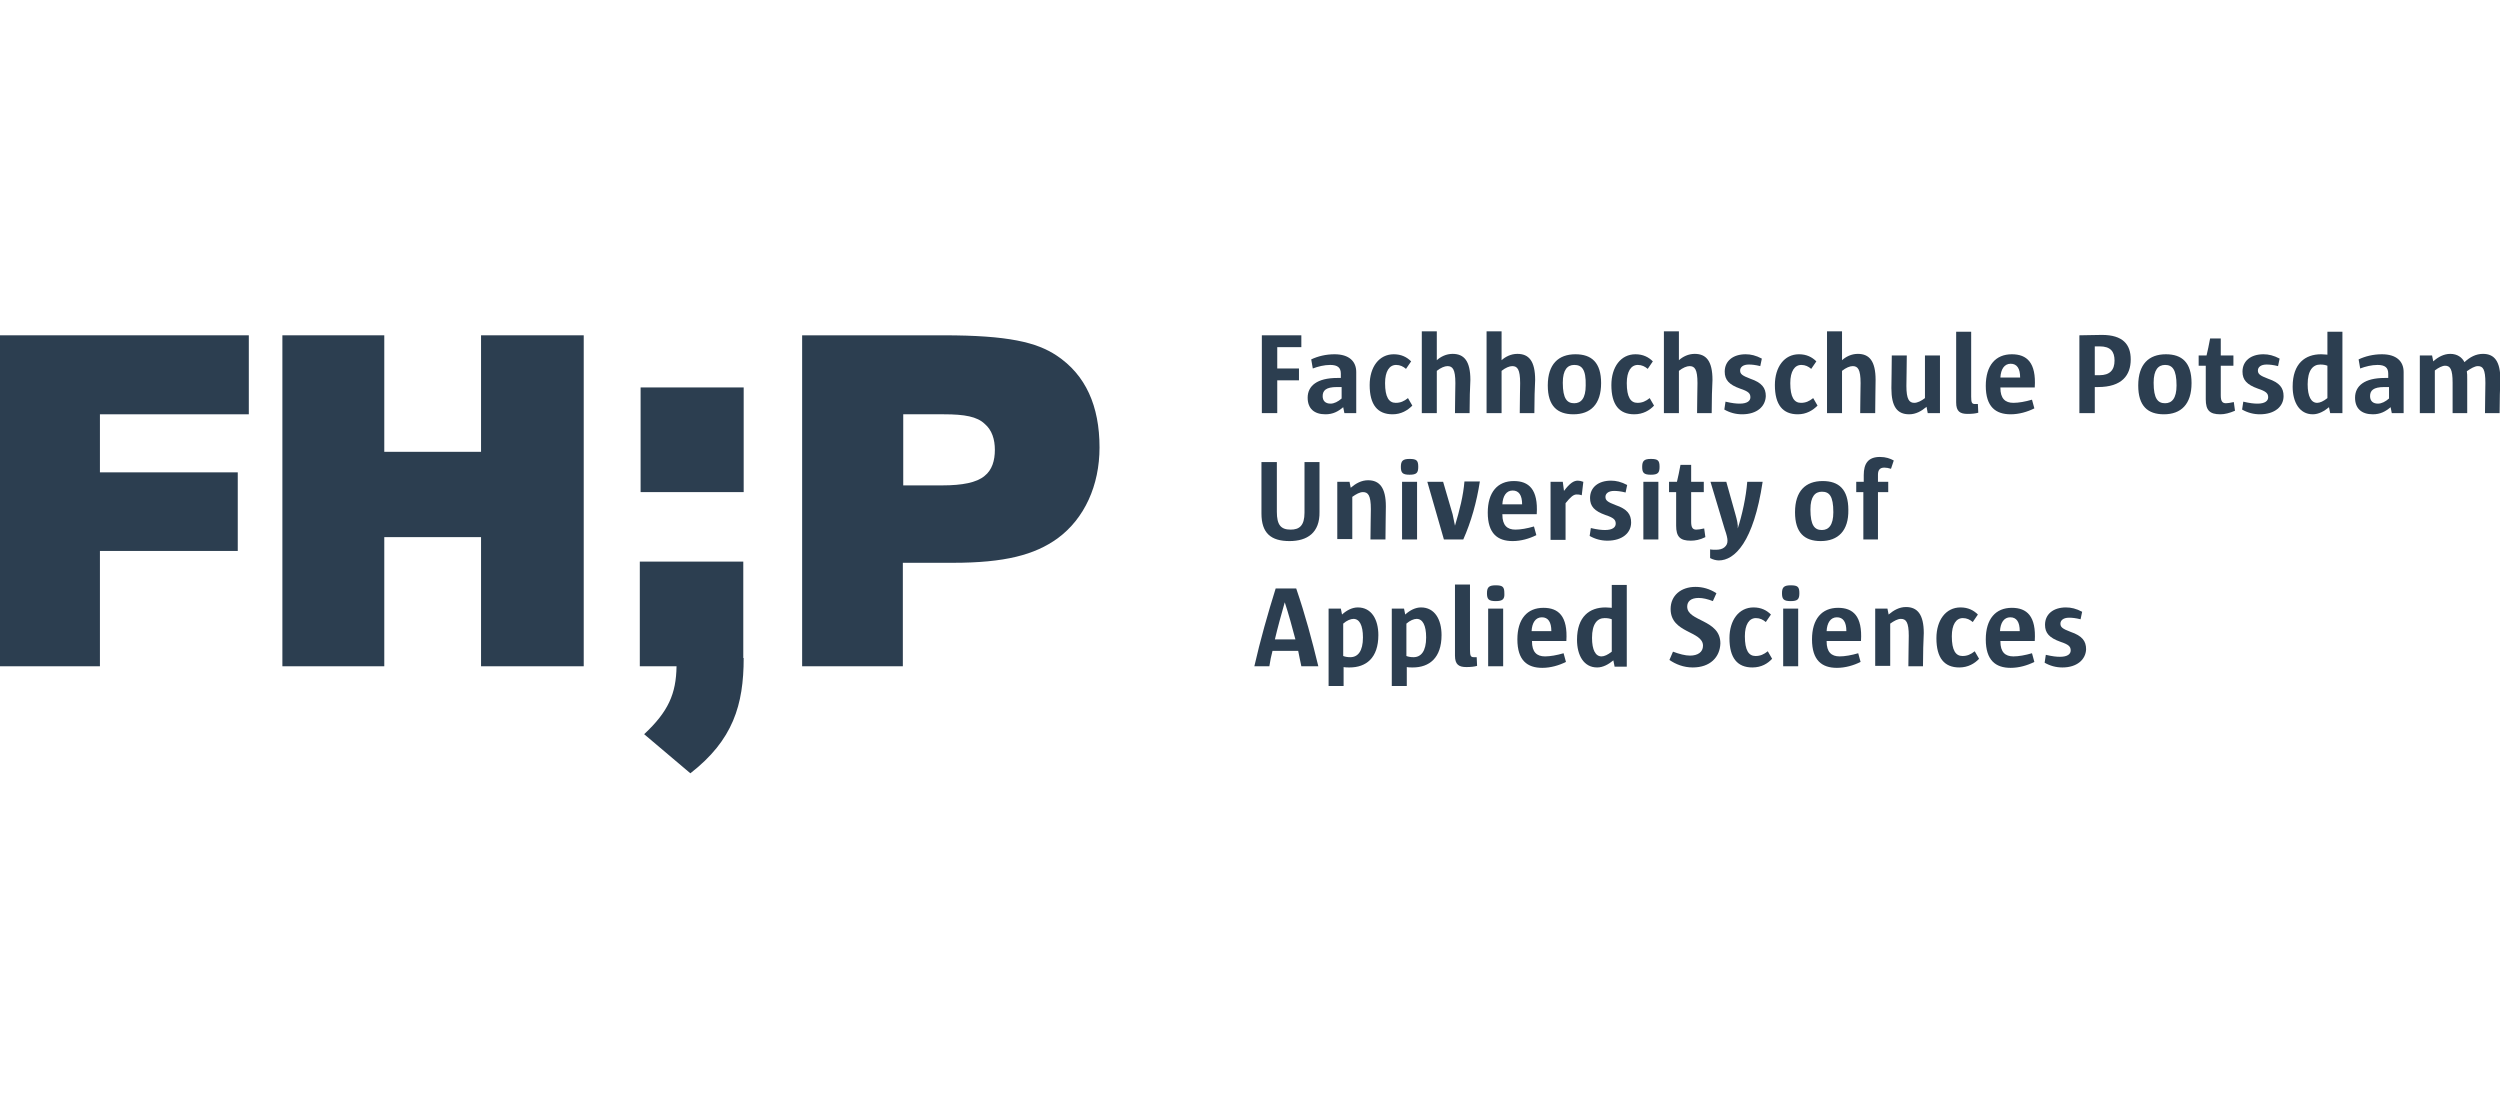
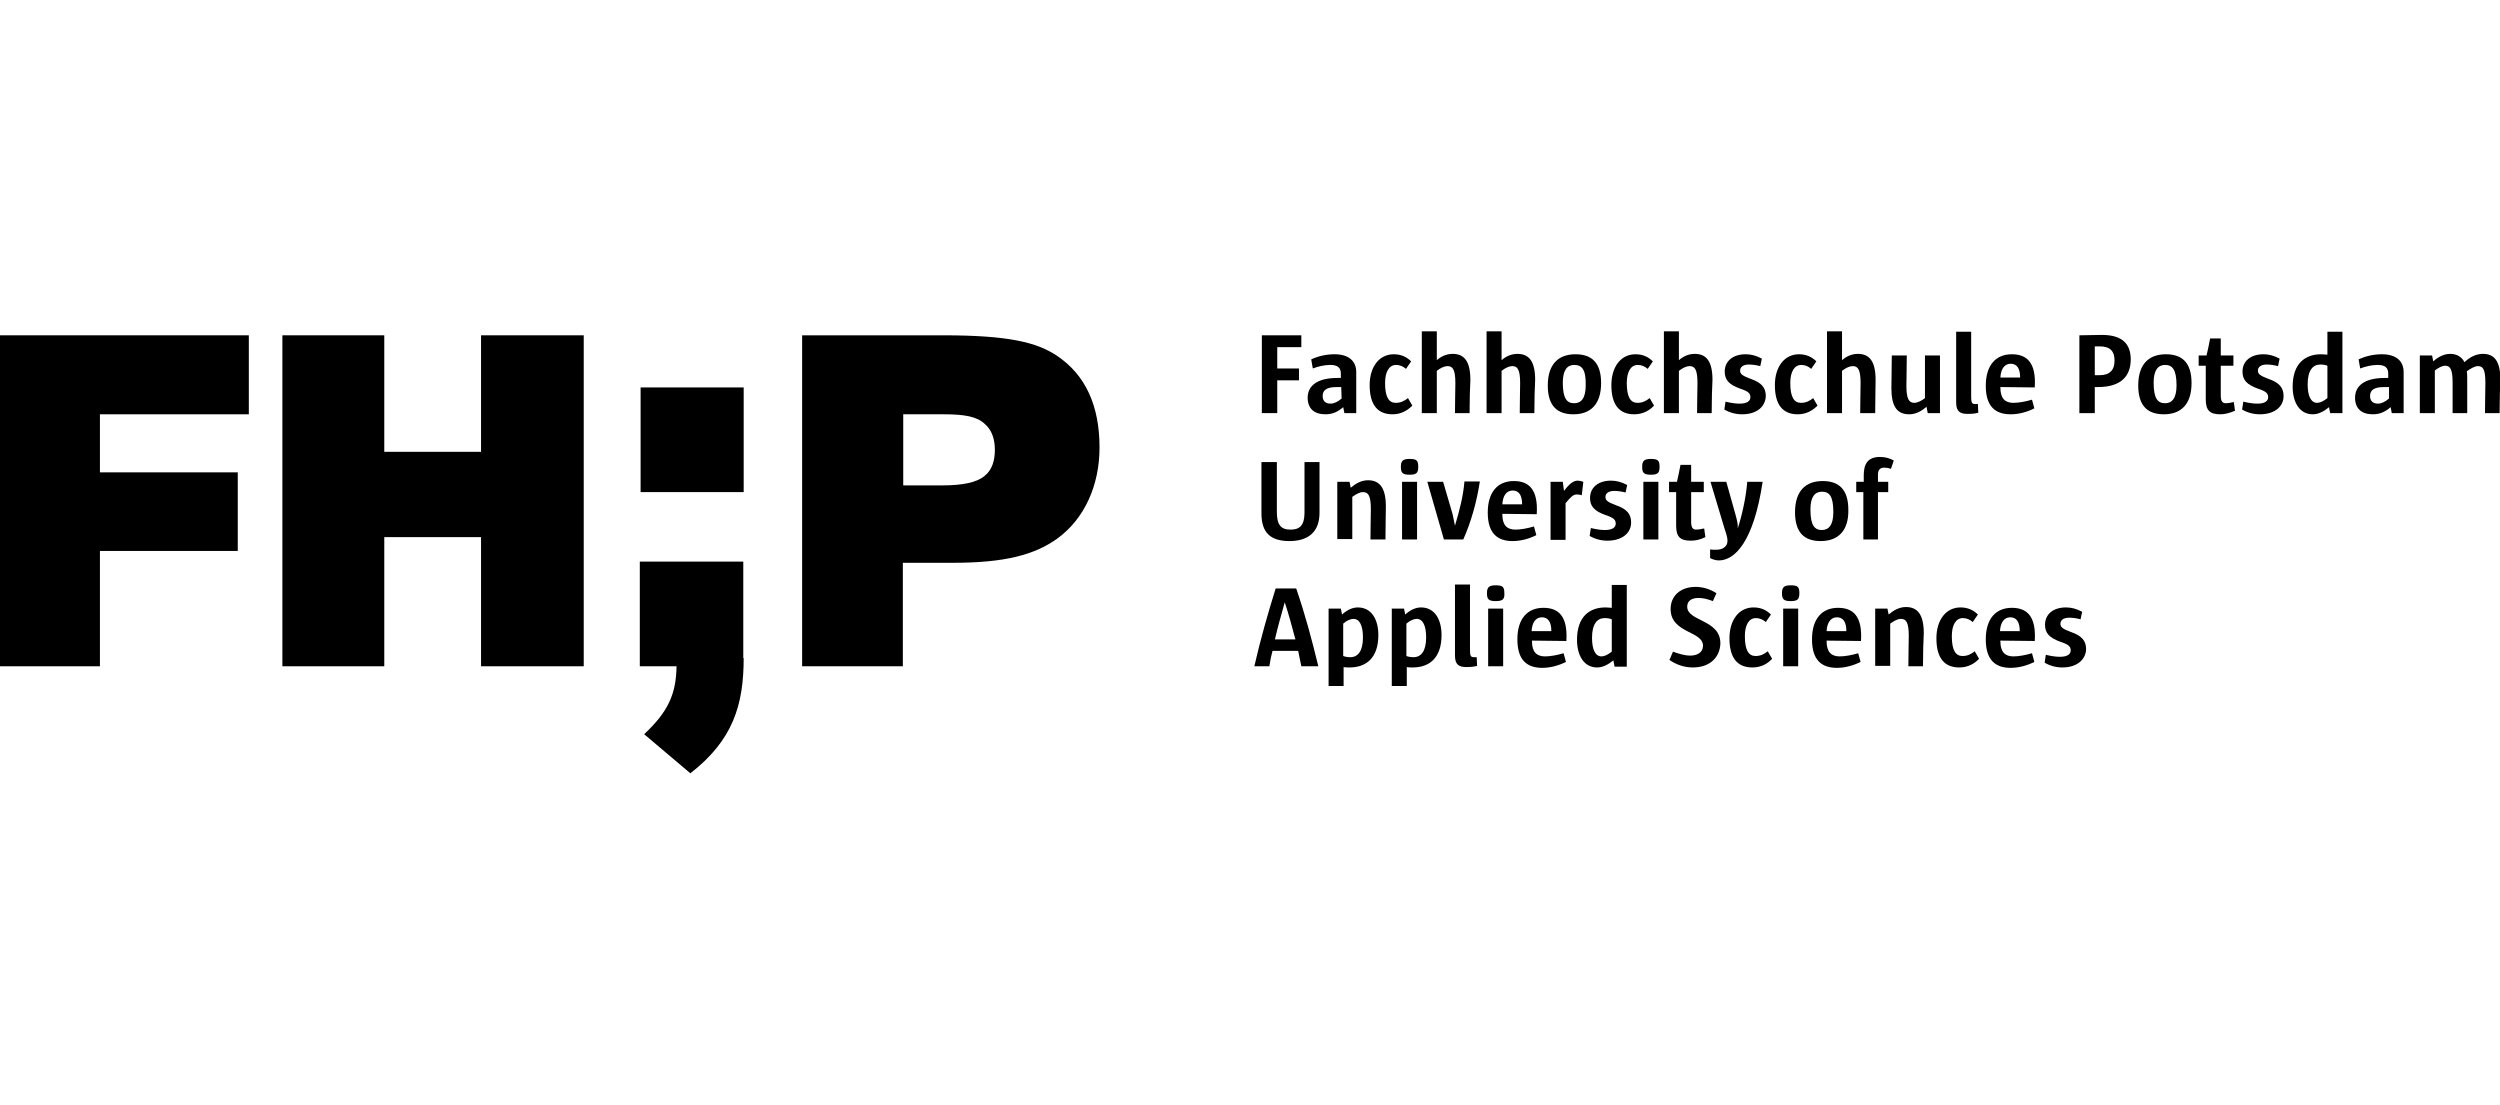
- <svg xmlns="http://www.w3.org/2000/svg" id="Layer_1" viewBox="0 0 633 279.7">
-   <style>.st0{fill:#2C3E50;} .st1{fill:#566573;}</style>
+ <svg xmlns="http://www.w3.org/2000/svg" version="1.1" id="Layer_1" x="0px" y="0px" viewBox="0 0 633 279.7" style="enable-background:new 0 0 633 279.7;" xml:space="preserve">
  <g id="Page-1">
    <g id="_x31_61116_x5F_FH_x3B_P_x5F_horizontal_x5F_K">
-       <path id="Fill-1" d="M188.3 166.6c0 11.9-2.7 20.8-13.5 29.2l-11.7-9.9c6.1-5.7 8.1-10.2 8.2-17.2H162v-26.5h26.2v24.4z" class="st0" />
-       <path id="Fill-3" d="M162.2 124.6h26.1V98.1h-26.1z" class="st0" />
-       <path id="Fill-5" d="M0 168.7V84.9h63v20H25.3v14.7h34.9v19.9H25.3v29.2z" class="st0" />
-       <path id="Fill-6" d="M121.8 168.7V136H97.3v32.7H71.5V84.9h25.8v29.5h24.5V84.9h26v83.8z" class="st0" />
-       <path id="Fill-7" d="M238.6 122.9c5 0 8.7-.7 10.7-2.4 1.9-1.5 2.6-3.9 2.6-6.6 0-2.6-.7-5-2.6-6.6-1.9-1.8-5-2.4-10.3-2.4h-10.3v18h9.9zm-35.5 45.8V84.9h35.8c16.5 0 23.6 1.8 28.6 5.1 7.4 4.9 10.9 12.8 10.9 23.3 0 9.6-3.8 18-10.6 23-5.8 4.2-13.4 6.2-26.5 6.2h-12.7v26.2h-25.5z" class="st0" />
-       <path id="Fill-8" d="M323.4 87.9v5.4h5.5v3h-5.5v8.3h-3.9V84.9h10v3z" class="st0" />
-       <path id="Fill-9" d="M339.6 98h-1.1c-2.8 0-3.6.9-3.6 2.3 0 1.2.7 1.9 2 1.9.9 0 1.9-.5 2.8-1.3V98zm.8 6.6l-.3-1.5c-1.3 1.1-2.6 1.8-4.5 1.8-2.9 0-4.5-1.5-4.5-4.2 0-3 2.4-5 7.5-5h.9v-1.1c0-1.5-.8-2.2-2.7-2.2-1.5 0-3.1.4-4.4.9L332 91c1.7-.8 3.7-1.3 5.9-1.3 3.7 0 5.5 1.8 5.5 4.5v10.4h-3z" class="st0" />
-       <path id="Fill-10" d="M352.6 104.9c-3.8 0-5.8-2.4-5.8-7.4 0-4.6 2.4-7.8 6.1-7.8 1.9 0 3.3.7 4.4 1.8l-1.3 1.9c-.7-.6-1.5-1-2.5-1-1.7 0-2.8 1.6-2.8 4.6 0 3.6 1 5 2.7 5 1.2 0 2.1-.4 3.1-1.2l1.1 1.9c-1.2 1.2-2.8 2.2-5 2.2" class="st0" />
-       <path id="Fill-11" d="M372.1 104.6h-3.7c0-3 .1-6 .1-7.6 0-3.5-.7-4.3-2-4.3-.7 0-1.7.4-2.7 1.2v10.7H360V83.9h3.8v7.3c1-.9 2.4-1.6 4-1.6 2.9 0 4.5 1.8 4.5 6.6-.1 1.8-.2 5.1-.2 8.4" class="st0" />
-       <path id="Fill-12" d="M388.5 104.6h-3.7c0-3 .1-6 .1-7.6 0-3.5-.7-4.3-2-4.3-.7 0-1.7.4-2.7 1.2v10.7h-3.8V83.9h3.8v7.3c1-.9 2.4-1.6 4-1.6 2.9 0 4.5 1.8 4.5 6.6-.1 1.8-.2 5.1-.2 8.4" class="st0" />
-       <path id="Fill-13" d="M398.6 92.4c-1.7 0-2.9 1.2-2.9 4.5 0 4.1 1.1 5.2 2.9 5.2 1.7 0 2.9-1.2 2.9-4.5.1-4.1-1-5.2-2.9-5.2m-.2 12.5c-4.1 0-6.5-2.1-6.5-7.3 0-5.4 2.7-7.9 7-7.9 4.1 0 6.5 2.1 6.5 7.3 0 5.4-2.7 7.9-7 7.9" class="st0" />
-       <path id="Fill-14" d="M413.8 104.9c-3.8 0-5.8-2.4-5.8-7.4 0-4.6 2.4-7.8 6.1-7.8 1.9 0 3.3.7 4.4 1.8l-1.3 1.9c-.7-.6-1.5-1-2.5-1-1.7 0-2.8 1.6-2.8 4.6 0 3.6 1 5 2.7 5 1.2 0 2.1-.4 3.1-1.2l1.1 1.9c-1.1 1.2-2.8 2.2-5 2.2" class="st0" />
-       <path id="Fill-15" d="M433.4 104.6h-3.7c0-3 .1-6 .1-7.6 0-3.5-.7-4.3-2-4.3-.7 0-1.7.4-2.7 1.2v10.7h-3.8V83.9h3.8v7.3c1-.9 2.4-1.6 4-1.6 2.9 0 4.5 1.8 4.5 6.6-.1 1.8-.2 5.1-.2 8.4" class="st0" />
-       <path id="Fill-16" d="M441.1 104.9c-1.6 0-3.1-.4-4.5-1.2l.3-2c1.7.4 2.7.5 3.6.5 1.9 0 2.7-.7 2.7-1.6 0-1-.5-1.5-2.6-2.2-2.8-1-3.9-2.2-3.9-4.3 0-2.7 2.1-4.4 5.3-4.4 1.3 0 2.6.3 4.1 1.1l-.4 1.9c-1.2-.3-2.1-.4-2.9-.4-1.5 0-2.2.7-2.2 1.5 0 .9.5 1.3 2.6 2.1 2.9 1 3.9 2.3 3.9 4.4-.1 2.6-2.2 4.6-6 4.6" class="st0" />
-       <path id="Fill-17" d="M455.2 104.9c-3.8 0-5.8-2.4-5.8-7.4 0-4.6 2.4-7.8 6.1-7.8 1.9 0 3.3.7 4.4 1.8l-1.3 1.9c-.7-.6-1.5-1-2.5-1-1.7 0-2.8 1.6-2.8 4.6 0 3.6 1 5 2.7 5 1.2 0 2.1-.4 3.1-1.2l1.1 1.9c-1.2 1.2-2.8 2.2-5 2.2" class="st0" />
-       <path id="Fill-18" d="M474.8 104.6H471c0-3 .1-6 .1-7.6 0-3.5-.7-4.3-2-4.3-.7 0-1.7.4-2.7 1.2v10.7h-3.8V83.9h3.8v7.3c1-.9 2.4-1.6 4-1.6 2.9 0 4.5 1.8 4.5 6.6 0 1.8-.1 5.1-.1 8.4" class="st0" />
-       <path id="Fill-19" d="M488.1 104.6l-.3-1.6c-1.3 1.1-2.7 1.9-4.4 1.9-3 0-4.5-1.9-4.5-6.6 0-1.8.1-5.1.1-8.3h3.8c0 2.9-.1 5.9-.1 7.7 0 3.4.7 4.3 2 4.3.8 0 1.8-.5 2.7-1.2V90h3.8v14.6h-3.1z" class="st0" />
-       <path id="Fill-20" d="M498.2 104.8c-1.9 0-2.9-.6-2.9-2.9V84h3.8v16.4c0 1.6.2 1.9 1 1.9h.7l.1 2.2c-.7.2-1.5.3-2.7.3" class="st0" />
-       <path id="Fill-21" d="M511.5 95.6c0-2.3-.8-3.5-2.4-3.5-1.6 0-2.5 1.4-2.6 3.5h5zm-5 2.4v.2c0 2.7 1.2 3.8 3.3 3.8 1.3 0 3-.3 4.7-.8l.6 2.2c-1.8.9-3.9 1.5-6 1.5-3.8 0-6.3-1.9-6.3-7.2 0-5.2 2.5-8 6.6-8 3.8 0 6.2 2.1 5.8 8.4h-8.7z" class="st0" />
-       <path id="Fill-22" d="M531.6 87.7h-1.2V95h1.2c2.6 0 3.8-1.3 3.8-3.7 0-2.3-1-3.6-3.8-3.6m-.4 10.3h-.8v6.6h-3.9V84.9c1.8 0 3.7-.1 5.7-.1 5.3 0 7.3 2.4 7.3 6.2 0 4-2.2 7-8.3 7" class="st0" />
-       <path id="Fill-23" d="M548.2 92.4c-1.7 0-2.9 1.2-2.9 4.5 0 4.1 1.1 5.2 2.9 5.2 1.7 0 2.9-1.2 2.9-4.5 0-4.1-1.1-5.2-2.9-5.2m-.3 12.5c-4.1 0-6.5-2.1-6.5-7.3 0-5.4 2.7-7.9 7-7.9 4.1 0 6.5 2.1 6.5 7.3 0 5.4-2.7 7.9-7 7.9" class="st0" />
-       <path id="Fill-24" d="M562.2 104.9c-2.7 0-3.7-1-3.7-3.8v-8.5h-1.8V90h2c.3-1.3.6-2.6.9-4.3h2.7V90h3.2v2.6h-3.2v7.5c0 1.5.4 2 1.3 2 .5 0 1.1-.1 2-.3l.3 2.2c-1.4.6-2.6.9-3.7.9" class="st0" />
-       <path id="Fill-25" d="M572.2 104.9c-1.6 0-3.1-.4-4.5-1.2l.3-2c1.7.4 2.7.5 3.6.5 1.9 0 2.7-.7 2.7-1.6 0-1-.5-1.5-2.6-2.2-2.8-1-3.9-2.2-3.9-4.3 0-2.7 2.1-4.4 5.3-4.4 1.3 0 2.6.3 4.1 1.1l-.4 1.9c-1.2-.3-2.1-.4-2.9-.4-1.5 0-2.2.7-2.2 1.5 0 .9.5 1.3 2.6 2.1 2.9 1 3.9 2.3 3.9 4.4 0 2.6-2.2 4.6-6 4.6" class="st0" />
-       <path id="Fill-26" d="M589.3 92.6c-.5-.2-1.1-.3-1.8-.3-1.9 0-3.2 1.5-3.2 5 0 3.1.9 4.7 2.4 4.7.7 0 1.6-.4 2.6-1.2v-8.2zm.7 12l-.3-1.5c-1.2 1-2.6 1.8-4.1 1.8-3.4 0-5.1-3.1-5.1-7 0-5.9 3.2-8.2 7.2-8.2.6 0 1.3.1 1.6.1V84h3.8v20.6H590z" class="st0" />
-       <path id="Fill-27" d="M604.8 98h-1.1c-2.8 0-3.6.9-3.6 2.3 0 1.2.7 1.9 2 1.9.9 0 1.9-.5 2.8-1.3V98zm.8 6.6l-.3-1.5c-1.3 1.1-2.6 1.8-4.5 1.8-2.9 0-4.5-1.5-4.5-4.2 0-3 2.4-5 7.5-5h.9v-1.1c0-1.5-.8-2.2-2.7-2.2-1.5 0-3.1.4-4.4.9l-.4-2.3c1.7-.8 3.7-1.3 5.9-1.3 3.7 0 5.5 1.8 5.5 4.5v10.4h-3z" class="st0" />
-       <path id="Fill-28" d="M632.9 104.6h-3.7c0-2.9.1-5.9.1-7.6 0-3.5-.6-4.3-1.9-4.3-.8 0-1.8.6-2.8 1.3.1.5.1 1.1.1 2.2v8.4H621v-7.7c0-3.4-.6-4.3-1.9-4.3-.7 0-1.7.5-2.6 1.2v10.8h-3.8V90h3.1l.3 1.5c1.2-1.1 2.7-1.9 4.3-1.9 1.8 0 3 .9 3.6 2.1 1.4-1.3 2.9-2.1 4.7-2.1 2.9 0 4.4 1.9 4.4 6.6-.1 1.8-.2 5.2-.2 8.4" class="st0" />
-       <path id="Fill-29" d="M326.5 137c-4.7 0-7.1-2-7.1-7v-13h3.9v12.6c0 3.3 1 4.5 3.5 4.5 2.2 0 3.5-1 3.5-4.3V117h3.8v12.6c.1 5.3-3.1 7.4-7.6 7.4" class="st0" />
-       <path id="Fill-30" d="M350.8 136.6H347c0-2.9.1-5.9.1-7.7 0-3.5-.7-4.3-2-4.3-.8 0-1.7.5-2.7 1.2v10.7h-3.8V122h3.1l.3 1.5c1.3-1.1 2.7-1.9 4.4-1.9 2.9 0 4.5 1.9 4.5 6.6 0 1.9-.1 5.2-.1 8.4" class="st0" />
-       <path id="Fill-31" d="M355 136.6h3.8V122H355v14.6zm1.9-16.4c-1.8 0-2.2-.5-2.2-2s.5-2 2.2-2c1.8 0 2.2.4 2.2 2 0 1.5-.4 2-2.2 2z" class="st0" />
-       <path id="Fill-32" d="M370.5 136.6h-4.9l-4.2-14.6h4l2.4 8.2.6 2.9c1.2-4 2.1-7.6 2.4-11.2h3.9c-.8 5.2-2.2 10.2-4.2 14.7" class="st0" />
-       <path id="Fill-33" d="M385.4 127.7c0-2.3-.8-3.5-2.4-3.5-1.6 0-2.5 1.4-2.6 3.5h5zm-5 2.4v.2c0 2.7 1.2 3.8 3.3 3.8 1.3 0 3-.3 4.7-.8l.6 2.2c-1.8.9-3.9 1.5-6 1.5-3.8 0-6.3-1.9-6.3-7.2 0-5.2 2.5-8 6.6-8 3.8 0 6.2 2.1 5.8 8.4h-8.7z" class="st0" />
-       <path id="Fill-34" d="M400.5 125.4c-.6-.2-1-.2-1.3-.2-.8 0-1.5.6-2.8 2.2v9.3h-3.8V122h3.1l.3 2.3c1.5-2 2.5-2.6 3.5-2.6.4 0 .9.1 1.4.3l-.4 3.4z" class="st0" />
-       <path id="Fill-35" d="M407 136.9c-1.6 0-3.1-.4-4.5-1.2l.3-2c1.7.4 2.7.5 3.6.5 1.9 0 2.7-.7 2.7-1.6 0-1-.5-1.5-2.6-2.2-2.8-1-3.9-2.2-3.9-4.3 0-2.7 2.1-4.4 5.3-4.4 1.3 0 2.6.3 4.1 1.1l-.4 1.9c-1.2-.3-2.1-.4-2.9-.4-1.5 0-2.2.7-2.2 1.5 0 .9.5 1.3 2.6 2.1 2.9 1 3.9 2.3 3.9 4.4 0 2.6-2.2 4.6-6 4.6" class="st0" />
-       <path id="Fill-36" d="M416.1 136.6h3.8V122h-3.8v14.6zm1.9-16.4c-1.8 0-2.2-.5-2.2-2s.5-2 2.2-2c1.8 0 2.2.4 2.2 2 0 1.5-.4 2-2.2 2z" class="st0" />
-       <path id="Fill-37" d="M428.1 136.9c-2.7 0-3.7-1-3.7-3.8v-8.5h-1.8V122h2c.3-1.3.6-2.6.9-4.3h2.7v4.3h3.2v2.6h-3.2v7.5c0 1.5.4 2 1.3 2 .5 0 1.1-.1 2-.3l.3 2.2c-1.4.7-2.6.9-3.7.9" class="st0" />
-       <path id="Fill-38" d="M435.2 141.9c-.6 0-1.5-.2-2.2-.6v-2.2c.4.1 1.1.1 1.5.1.9 0 1.6-.2 2.1-.6.6-.5.8-1 .8-1.7 0-.6-.2-1.5-.7-2.9l-3.6-12h4l2.3 8.2c.4 1.4.7 2.7.6 3.6 1.1-3.4 2.1-7.9 2.4-11.8h3.9c-2.3 15.3-7.1 19.9-11.1 19.9" class="st0" />
-       <path id="Fill-39" d="M461.3 124.5c-1.7 0-2.9 1.2-2.9 4.5 0 4.1 1.1 5.2 2.9 5.2 1.7 0 2.9-1.2 2.9-4.5 0-4.1-1-5.2-2.9-5.2M461 137c-4.1 0-6.5-2.1-6.5-7.3 0-5.4 2.7-7.9 7-7.9 4.1 0 6.5 2.1 6.5 7.3.1 5.3-2.6 7.9-7 7.9" class="st0" />
-       <path id="Fill-40" d="M478.8 118.7c-.6-.2-1.2-.3-1.7-.3-1.1 0-1.6.6-1.6 1.8v1.8h2.6v2.6h-2.6v12h-3.7v-12H470V122h1.9v-1.7c0-2.9 1.1-4.6 4.1-4.6 1.5 0 2.6.4 3.5.9l-.7 2.1z" class="st0" />
-       <path id="Fill-41" d="M325.3 152.5c-.8 2.8-1.8 6.4-2.5 9.4h5.2c-.8-3-1.7-6.4-2.7-9.4zm4.2 16.2c-.2-1.1-.6-2.7-.8-3.9h-6.5c-.3 1.1-.6 2.5-.8 3.9h-3.8c1.5-6.6 3.4-13.3 5.4-19.7h5.2c2.3 6.7 4 13.1 5.6 19.7h-4.3z" class="st0" />
-       <path id="Fill-42" d="M342.7 156.7c-.7 0-1.7.4-2.6 1.2v8.2c.5.2 1.1.3 1.8.3 1.9 0 3.2-1.5 3.2-5 0-3.1-.9-4.7-2.4-4.7m-1 12.3c-.4 0-1.1 0-1.5-.1v4.8h-3.8v-19.6h3.1l.3 1.5c1.2-1.1 2.6-1.8 4-1.8 3.5 0 5.2 3.1 5.2 7 0 5.8-3.1 8.2-7.3 8.2" class="st0" />
-       <path id="Fill-43" d="M358.7 156.7c-.7 0-1.7.4-2.6 1.2v8.2c.5.2 1.1.3 1.8.3 1.9 0 3.2-1.5 3.2-5 0-3.1-.9-4.7-2.4-4.7m-1 12.3c-.4 0-1.1 0-1.5-.1v4.8h-3.8v-19.6h3.1l.3 1.5c1.2-1.1 2.6-1.8 4-1.8 3.5 0 5.2 3.1 5.2 7 0 5.8-3.1 8.2-7.3 8.2" class="st0" />
-       <path id="Fill-44" d="M371.3 168.9c-1.9 0-2.9-.6-2.9-2.9v-18h3.8v16.5c0 1.6.2 1.9 1 1.9h.7l.1 2.2c-.7.2-1.6.3-2.7.3" class="st0" />
-       <path id="Fill-45" d="M376.8 168.7h3.8v-14.6h-3.8v14.6zm1.9-16.5c-1.8 0-2.2-.5-2.2-2s.5-2 2.2-2c1.8 0 2.2.4 2.2 2 .1 1.5-.4 2-2.2 2z" class="st0" />
-       <path id="Fill-46" d="M392.8 159.8c0-2.3-.8-3.5-2.4-3.5-1.6 0-2.5 1.4-2.6 3.5h5zm-4.9 2.4v.2c0 2.7 1.2 3.8 3.3 3.8 1.3 0 3-.3 4.7-.8l.6 2.2c-1.8.9-3.9 1.5-6 1.5-3.8 0-6.3-1.9-6.3-7.2 0-5.2 2.5-8 6.6-8 3.8 0 6.2 2.1 5.8 8.4h-8.7z" class="st0" />
-       <path id="Fill-47" d="M408.1 156.8c-.5-.2-1.1-.3-1.8-.3-1.9 0-3.2 1.5-3.2 5 0 3.1.9 4.7 2.4 4.7.7 0 1.6-.4 2.6-1.2v-8.2zm.7 11.9l-.3-1.5c-1.2 1-2.6 1.8-4.1 1.8-3.4 0-5.1-3.1-5.1-7 0-5.9 3.2-8.2 7.2-8.2.6 0 1.3.1 1.6.1v-5.8h3.8v20.7h-3.1z" class="st0" />
-       <path id="Fill-48" d="M428.6 169c-2.3 0-4.3-.8-5.9-1.9l.9-2.1c1.6.6 3.1 1 4.3 1 2 0 3.3-.9 3.3-2.5 0-3.8-8.2-3.1-8.2-9.3 0-3.4 2.6-5.6 6.3-5.6 1.8 0 3.6.5 5.3 1.6l-.9 2c-1.3-.5-2.5-.8-3.6-.8-2 0-2.9.9-2.9 2.2 0 3.8 8.4 3.2 8.4 9.3-.1 3.5-2.6 6.1-7 6.1" class="st0" />
-       <path id="Fill-49" d="M443.7 169c-3.8 0-5.8-2.4-5.8-7.4 0-4.6 2.4-7.8 6.1-7.8 1.9 0 3.3.7 4.4 1.8l-1.3 1.9c-.7-.6-1.5-1-2.5-1-1.7 0-2.8 1.6-2.8 4.6 0 3.6 1 5 2.7 5 1.2 0 2.1-.4 3.1-1.2l1.1 1.9c-1.1 1.2-2.7 2.2-5 2.2" class="st0" />
-       <path id="Fill-50" d="M451.5 168.7h3.8v-14.6h-3.8v14.6zm1.9-16.5c-1.8 0-2.2-.5-2.2-2s.5-2 2.2-2c1.8 0 2.2.4 2.2 2 0 1.5-.4 2-2.2 2z" class="st0" />
-       <path id="Fill-51" d="M467.5 159.8c0-2.3-.8-3.5-2.4-3.5-1.6 0-2.5 1.4-2.6 3.5h5zm-5 2.4v.2c0 2.7 1.2 3.8 3.3 3.8 1.3 0 3-.3 4.7-.8l.6 2.2c-1.8.9-3.9 1.5-6 1.5-3.8 0-6.3-1.9-6.3-7.2 0-5.2 2.5-8 6.6-8 3.8 0 6.2 2.1 5.8 8.4h-8.7z" class="st0" />
-       <path id="Fill-52" d="M486.9 168.7h-3.7c0-2.9.1-5.9.1-7.7 0-3.5-.7-4.3-2-4.3-.8 0-1.7.5-2.7 1.2v10.7h-3.8v-14.5h3.1l.3 1.5c1.3-1.1 2.7-1.9 4.4-1.9 2.9 0 4.5 1.9 4.5 6.6-.1 1.9-.2 5.2-.2 8.4" class="st0" />
-       <path id="Fill-53" d="M496.1 169c-3.8 0-5.8-2.4-5.8-7.4 0-4.6 2.4-7.8 6.1-7.8 1.9 0 3.3.7 4.4 1.8l-1.3 1.9c-.7-.6-1.5-1-2.5-1-1.7 0-2.8 1.6-2.8 4.6 0 3.6 1 5 2.7 5 1.2 0 2.1-.4 3.1-1.2l1.1 1.9c-1.1 1.2-2.8 2.2-5 2.2" class="st0" />
-       <path id="Fill-54" d="M511.4 159.8c0-2.3-.8-3.5-2.4-3.5-1.6 0-2.5 1.4-2.6 3.5h5zm-4.9 2.4v.2c0 2.7 1.2 3.8 3.3 3.8 1.3 0 3-.3 4.7-.8l.6 2.2c-1.8.9-3.9 1.5-6 1.5-3.8 0-6.3-1.9-6.3-7.2 0-5.2 2.5-8 6.6-8 3.8 0 6.2 2.1 5.8 8.4h-8.7z" class="st0" />
-       <path id="Fill-55" d="M522.2 169c-1.6 0-3.1-.4-4.5-1.2l.3-2c1.7.4 2.7.5 3.6.5 1.9 0 2.7-.7 2.7-1.6 0-1-.5-1.5-2.6-2.2-2.8-1-3.9-2.2-3.9-4.3 0-2.7 2.1-4.4 5.3-4.4 1.3 0 2.6.3 4.1 1.1l-.4 1.9c-1.2-.3-2.1-.4-2.9-.4-1.5 0-2.2.7-2.2 1.5 0 .9.5 1.3 2.6 2.1 2.9 1 3.9 2.3 3.9 4.4-.1 2.6-2.3 4.6-6 4.6" class="st0" />
+       <path id="Fill-1" d="M188.3,166.6c0,11.9-2.7,20.8-13.5,29.2l-11.7-9.9c6.1-5.7,8.1-10.2,8.2-17.2H162v-26.5h26.2v24.4H188.3z" />
+       <path id="Fill-3" d="M162.2,124.6h26.1V98.1h-26.1V124.6z" />
+       <path id="Fill-5" d="M0,168.7V84.9h63v20H25.3v14.7h34.9v19.9H25.3v29.2H0z" />
+       <path id="Fill-6" d="M121.8,168.7V136H97.3v32.7H71.5V84.9h25.8v29.5h24.5V84.9h26v83.8L121.8,168.7z" />
+       <path id="Fill-7" d="M238.6,122.9c5,0,8.7-0.7,10.7-2.4c1.9-1.5,2.6-3.9,2.6-6.6c0-2.6-0.7-5-2.6-6.6c-1.9-1.8-5-2.4-10.3-2.4    h-10.3v18H238.6L238.6,122.9z M203.1,168.7V84.9h35.8c16.5,0,23.6,1.8,28.6,5.1c7.4,4.9,10.9,12.8,10.9,23.3c0,9.6-3.8,18-10.6,23    c-5.8,4.2-13.4,6.2-26.5,6.2h-12.7v26.2H203.1L203.1,168.7z" />
+       <path id="Fill-8" d="M323.4,87.9v5.4h5.5v3h-5.5v8.3h-3.9V84.9h10v3H323.4z" />
+       <path id="Fill-9" d="M339.6,98h-1.1c-2.8,0-3.6,0.9-3.6,2.3c0,1.2,0.7,1.9,2,1.9c0.9,0,1.9-0.5,2.8-1.3L339.6,98L339.6,98z     M340.4,104.6l-0.3-1.5c-1.3,1.1-2.6,1.8-4.5,1.8c-2.9,0-4.5-1.5-4.5-4.2c0-3,2.4-5,7.5-5h0.9v-1.1c0-1.5-0.8-2.2-2.7-2.2    c-1.5,0-3.1,0.4-4.4,0.9L332,91c1.7-0.8,3.7-1.3,5.9-1.3c3.7,0,5.5,1.8,5.5,4.5v10.4H340.4z" />
+       <path id="Fill-10" d="M352.6,104.9c-3.8,0-5.8-2.4-5.8-7.4c0-4.6,2.4-7.8,6.1-7.8c1.9,0,3.3,0.7,4.4,1.8l-1.3,1.9    c-0.7-0.6-1.5-1-2.5-1c-1.7,0-2.8,1.6-2.8,4.6c0,3.6,1,5,2.7,5c1.2,0,2.1-0.4,3.1-1.2l1.1,1.9    C356.4,103.9,354.8,104.9,352.6,104.9" />
+       <path id="Fill-11" d="M372.1,104.6h-3.7c0-3,0.1-6,0.1-7.6c0-3.5-0.7-4.3-2-4.3c-0.7,0-1.7,0.4-2.7,1.2v10.7H360V83.9h3.8v7.3    c1-0.9,2.4-1.6,4-1.6c2.9,0,4.5,1.8,4.5,6.6C372.2,98,372.1,101.3,372.1,104.6" />
+       <path id="Fill-12" d="M388.5,104.6h-3.7c0-3,0.1-6,0.1-7.6c0-3.5-0.7-4.3-2-4.3c-0.7,0-1.7,0.4-2.7,1.2v10.7h-3.8V83.9h3.8v7.3    c1-0.9,2.4-1.6,4-1.6c2.9,0,4.5,1.8,4.5,6.6C388.6,98,388.5,101.3,388.5,104.6" />
+       <path id="Fill-13" d="M398.6,92.4c-1.7,0-2.9,1.2-2.9,4.5c0,4.1,1.1,5.2,2.9,5.2c1.7,0,2.9-1.2,2.9-4.5    C401.6,93.5,400.5,92.4,398.6,92.4 M398.4,104.9c-4.1,0-6.5-2.1-6.5-7.3c0-5.4,2.7-7.9,7-7.9c4.1,0,6.5,2.1,6.5,7.3    C405.4,102.4,402.7,104.9,398.4,104.9" />
+       <path id="Fill-14" d="M413.8,104.9c-3.8,0-5.8-2.4-5.8-7.4c0-4.6,2.4-7.8,6.1-7.8c1.9,0,3.3,0.7,4.4,1.8l-1.3,1.9    c-0.7-0.6-1.5-1-2.5-1c-1.7,0-2.8,1.6-2.8,4.6c0,3.6,1,5,2.7,5c1.2,0,2.1-0.4,3.1-1.2l1.1,1.9C417.7,103.9,416,104.9,413.8,104.9" />
+       <path id="Fill-15" d="M433.4,104.6h-3.7c0-3,0.1-6,0.1-7.6c0-3.5-0.7-4.3-2-4.3c-0.7,0-1.7,0.4-2.7,1.2v10.7h-3.8V83.9h3.8v7.3    c1-0.9,2.4-1.6,4-1.6c2.9,0,4.5,1.8,4.5,6.6C433.5,98,433.4,101.3,433.4,104.6" />
+       <path id="Fill-16" d="M441.1,104.9c-1.6,0-3.1-0.4-4.5-1.2l0.3-2c1.7,0.4,2.7,0.5,3.6,0.5c1.9,0,2.7-0.7,2.7-1.6    c0-1-0.5-1.5-2.6-2.2c-2.8-1-3.9-2.2-3.9-4.3c0-2.7,2.1-4.4,5.3-4.4c1.3,0,2.6,0.3,4.1,1.1l-0.4,1.9c-1.2-0.3-2.1-0.4-2.9-0.4    c-1.5,0-2.2,0.7-2.2,1.5c0,0.9,0.5,1.3,2.6,2.1c2.9,1,3.9,2.3,3.9,4.4C447,102.9,444.9,104.9,441.1,104.9" />
+       <path id="Fill-17" d="M455.2,104.9c-3.8,0-5.8-2.4-5.8-7.4c0-4.6,2.4-7.8,6.1-7.8c1.9,0,3.3,0.7,4.4,1.8l-1.3,1.9    c-0.7-0.6-1.5-1-2.5-1c-1.7,0-2.8,1.6-2.8,4.6c0,3.6,1,5,2.7,5c1.2,0,2.1-0.4,3.1-1.2l1.1,1.9C459,103.9,457.4,104.9,455.2,104.9" />
+       <path id="Fill-18" d="M474.8,104.6H471c0-3,0.1-6,0.1-7.6c0-3.5-0.7-4.3-2-4.3c-0.7,0-1.7,0.4-2.7,1.2v10.7h-3.8V83.9h3.8v7.3    c1-0.9,2.4-1.6,4-1.6c2.9,0,4.5,1.8,4.5,6.6C474.9,98,474.8,101.3,474.8,104.6" />
+       <path id="Fill-19" d="M488.1,104.6l-0.3-1.6c-1.3,1.1-2.7,1.9-4.4,1.9c-3,0-4.5-1.9-4.5-6.6c0-1.8,0.1-5.1,0.1-8.3h3.8    c0,2.9-0.1,5.9-0.1,7.7c0,3.4,0.7,4.3,2,4.3c0.8,0,1.8-0.5,2.7-1.2V90h3.8v14.6H488.1z" />
+       <path id="Fill-20" d="M498.2,104.8c-1.9,0-2.9-0.6-2.9-2.9V84h3.8v16.4c0,1.6,0.2,1.9,1,1.9h0.7l0.1,2.2    C500.2,104.7,499.4,104.8,498.2,104.8" />
+       <path id="Fill-21" d="M511.5,95.6c0-2.3-0.8-3.5-2.4-3.5s-2.5,1.4-2.6,3.5H511.5z M506.5,98v0.2c0,2.7,1.2,3.8,3.3,3.8    c1.3,0,3-0.3,4.7-0.8l0.6,2.2c-1.8,0.9-3.9,1.5-6,1.5c-3.8,0-6.3-1.9-6.3-7.2c0-5.2,2.5-8,6.6-8c3.8,0,6.2,2.1,5.8,8.4L506.5,98    L506.5,98z" />
+       <path id="Fill-22" d="M531.6,87.7h-1.2V95h1.2c2.6,0,3.8-1.3,3.8-3.7C535.4,89,534.4,87.7,531.6,87.7 M531.2,98h-0.8v6.6h-3.9    V84.9c1.8,0,3.7-0.1,5.7-0.1c5.3,0,7.3,2.4,7.3,6.2C539.5,95,537.3,98,531.2,98" />
+       <path id="Fill-23" d="M548.2,92.4c-1.7,0-2.9,1.2-2.9,4.5c0,4.1,1.1,5.2,2.9,5.2c1.7,0,2.9-1.2,2.9-4.5    C551.1,93.5,550,92.4,548.2,92.4 M547.9,104.9c-4.1,0-6.5-2.1-6.5-7.3c0-5.4,2.7-7.9,7-7.9c4.1,0,6.5,2.1,6.5,7.3    C554.9,102.4,552.2,104.9,547.9,104.9" />
+       <path id="Fill-24" d="M562.2,104.9c-2.7,0-3.7-1-3.7-3.8v-8.5h-1.8V90h2c0.3-1.3,0.6-2.6,0.9-4.3h2.7V90h3.2v2.6h-3.2v7.5    c0,1.5,0.4,2,1.3,2c0.5,0,1.1-0.1,2-0.3l0.3,2.2C564.5,104.6,563.3,104.9,562.2,104.9" />
+       <path id="Fill-25" d="M572.2,104.9c-1.6,0-3.1-0.4-4.5-1.2l0.3-2c1.7,0.4,2.7,0.5,3.6,0.5c1.9,0,2.7-0.7,2.7-1.6    c0-1-0.5-1.5-2.6-2.2c-2.8-1-3.9-2.2-3.9-4.3c0-2.7,2.1-4.4,5.3-4.4c1.3,0,2.6,0.3,4.1,1.1l-0.4,1.9c-1.2-0.3-2.1-0.4-2.9-0.4    c-1.5,0-2.2,0.7-2.2,1.5c0,0.9,0.5,1.3,2.6,2.1c2.9,1,3.9,2.3,3.9,4.4C578.2,102.9,576,104.9,572.2,104.9" />
+       <path id="Fill-26" d="M589.3,92.6c-0.5-0.2-1.1-0.3-1.8-0.3c-1.9,0-3.2,1.5-3.2,5c0,3.1,0.9,4.7,2.4,4.7c0.7,0,1.6-0.4,2.6-1.2    V92.6z M590,104.6l-0.3-1.5c-1.2,1-2.6,1.8-4.1,1.8c-3.4,0-5.1-3.1-5.1-7c0-5.9,3.2-8.2,7.2-8.2c0.6,0,1.3,0.1,1.6,0.1V84h3.8    v20.6H590z" />
+       <path id="Fill-27" d="M604.8,98h-1.1c-2.8,0-3.6,0.9-3.6,2.3c0,1.2,0.7,1.9,2,1.9c0.9,0,1.9-0.5,2.8-1.3V98H604.8z M605.6,104.6    l-0.3-1.5c-1.3,1.1-2.6,1.8-4.5,1.8c-2.9,0-4.5-1.5-4.5-4.2c0-3,2.4-5,7.5-5h0.9v-1.1c0-1.5-0.8-2.2-2.7-2.2    c-1.5,0-3.1,0.4-4.4,0.9l-0.4-2.3c1.7-0.8,3.7-1.3,5.9-1.3c3.7,0,5.5,1.8,5.5,4.5v10.4C608.6,104.6,605.6,104.6,605.6,104.6z" />
+       <path id="Fill-28" d="M632.9,104.6h-3.7c0-2.9,0.1-5.9,0.1-7.6c0-3.5-0.6-4.3-1.9-4.3c-0.8,0-1.8,0.6-2.8,1.3    c0.1,0.5,0.1,1.1,0.1,2.2v8.4H621v-7.7c0-3.4-0.6-4.3-1.9-4.3c-0.7,0-1.7,0.5-2.6,1.2v10.8h-3.8V90h3.1l0.3,1.5    c1.2-1.1,2.7-1.9,4.3-1.9c1.8,0,3,0.9,3.6,2.1c1.4-1.3,2.9-2.1,4.7-2.1c2.9,0,4.4,1.9,4.4,6.6C633,98,632.9,101.4,632.9,104.6" />
+       <path id="Fill-29" d="M326.5,137c-4.7,0-7.1-2-7.1-7v-13h3.9v12.6c0,3.3,1,4.5,3.5,4.5c2.2,0,3.5-1,3.5-4.3V117h3.8v12.6    C334.2,134.9,331,137,326.5,137" />
+       <path id="Fill-30" d="M350.8,136.6H347c0-2.9,0.1-5.9,0.1-7.7c0-3.5-0.7-4.3-2-4.3c-0.8,0-1.7,0.5-2.7,1.2v10.7h-3.8V122h3.1    l0.3,1.5c1.3-1.1,2.7-1.9,4.4-1.9c2.9,0,4.5,1.9,4.5,6.6C350.9,130.1,350.8,133.4,350.8,136.6" />
+       <path id="Fill-31" d="M355,136.6h3.8V122H355V136.6z M356.9,120.2c-1.8,0-2.2-0.5-2.2-2s0.5-2,2.2-2c1.8,0,2.2,0.4,2.2,2    C359.1,119.7,358.7,120.2,356.9,120.2z" />
+       <path id="Fill-32" d="M370.5,136.6h-4.9l-4.2-14.6h4l2.4,8.2l0.6,2.9c1.2-4,2.1-7.6,2.4-11.2h3.9    C373.9,127.1,372.5,132.1,370.5,136.6" />
+       <path id="Fill-33" d="M385.4,127.7c0-2.3-0.8-3.5-2.4-3.5s-2.5,1.4-2.6,3.5H385.4z M380.4,130.1v0.2c0,2.7,1.2,3.8,3.3,3.8    c1.3,0,3-0.3,4.7-0.8l0.6,2.2c-1.8,0.9-3.9,1.5-6,1.5c-3.8,0-6.3-1.9-6.3-7.2c0-5.2,2.5-8,6.6-8c3.8,0,6.2,2.1,5.8,8.4    L380.4,130.1L380.4,130.1z" />
+       <path id="Fill-34" d="M400.5,125.4c-0.6-0.2-1-0.2-1.3-0.2c-0.8,0-1.5,0.6-2.8,2.2v9.3h-3.8V122h3.1l0.3,2.3    c1.5-2,2.5-2.6,3.5-2.6c0.4,0,0.9,0.1,1.4,0.3L400.5,125.4L400.5,125.4z" />
+       <path id="Fill-35" d="M407,136.9c-1.6,0-3.1-0.4-4.5-1.2l0.3-2c1.7,0.4,2.7,0.5,3.6,0.5c1.9,0,2.7-0.7,2.7-1.6    c0-1-0.5-1.5-2.6-2.2c-2.8-1-3.9-2.2-3.9-4.3c0-2.7,2.1-4.4,5.3-4.4c1.3,0,2.6,0.3,4.1,1.1l-0.4,1.9c-1.2-0.3-2.1-0.4-2.9-0.4    c-1.5,0-2.2,0.7-2.2,1.5c0,0.9,0.5,1.3,2.6,2.1c2.9,1,3.9,2.3,3.9,4.4C413,134.9,410.8,136.9,407,136.9" />
+       <path id="Fill-36" d="M416.1,136.6h3.8V122h-3.8V136.6z M418,120.2c-1.8,0-2.2-0.5-2.2-2s0.5-2,2.2-2c1.8,0,2.2,0.4,2.2,2    C420.2,119.7,419.8,120.2,418,120.2z" />
+       <path id="Fill-37" d="M428.1,136.9c-2.7,0-3.7-1-3.7-3.8v-8.5h-1.8V122h2c0.3-1.3,0.6-2.6,0.9-4.3h2.7v4.3h3.2v2.6h-3.2v7.5    c0,1.5,0.4,2,1.3,2c0.5,0,1.1-0.1,2-0.3l0.3,2.2C430.4,136.7,429.2,136.9,428.1,136.9" />
+       <path id="Fill-38" d="M435.2,141.9c-0.6,0-1.5-0.2-2.2-0.6v-2.2c0.4,0.1,1.1,0.1,1.5,0.1c0.9,0,1.6-0.2,2.1-0.6    c0.6-0.5,0.8-1,0.8-1.7c0-0.6-0.2-1.5-0.7-2.9l-3.6-12h4l2.3,8.2c0.4,1.4,0.7,2.7,0.6,3.6c1.1-3.4,2.1-7.9,2.4-11.8h3.9    C444,137.3,439.2,141.9,435.2,141.9" />
+       <path id="Fill-39" d="M461.3,124.5c-1.7,0-2.9,1.2-2.9,4.5c0,4.1,1.1,5.2,2.9,5.2c1.7,0,2.9-1.2,2.9-4.5    C464.2,125.6,463.2,124.5,461.3,124.5 M461,137c-4.1,0-6.5-2.1-6.5-7.3c0-5.4,2.7-7.9,7-7.9c4.1,0,6.5,2.1,6.5,7.3    C468.1,134.4,465.4,137,461,137" />
+       <path id="Fill-40" d="M478.8,118.7c-0.6-0.2-1.2-0.3-1.7-0.3c-1.1,0-1.6,0.6-1.6,1.8v1.8h2.6v2.6h-2.6v12h-3.7v-12H470V122h1.9    v-1.7c0-2.9,1.1-4.6,4.1-4.6c1.5,0,2.6,0.4,3.5,0.9C479.5,116.6,478.8,118.7,478.8,118.7z" />
+       <path id="Fill-41" d="M325.3,152.5c-0.8,2.8-1.8,6.4-2.5,9.4h5.2C327.2,158.9,326.3,155.5,325.3,152.5z M329.5,168.7    c-0.2-1.1-0.6-2.7-0.8-3.9h-6.5c-0.3,1.1-0.6,2.5-0.8,3.9h-3.8c1.5-6.6,3.4-13.3,5.4-19.7h5.2c2.3,6.7,4,13.1,5.6,19.7H329.5    L329.5,168.7z" />
+       <path id="Fill-42" d="M342.7,156.7c-0.7,0-1.7,0.4-2.6,1.2v8.2c0.5,0.2,1.1,0.3,1.8,0.3c1.9,0,3.2-1.5,3.2-5    C345.1,158.3,344.2,156.7,342.7,156.7 M341.7,169c-0.4,0-1.1,0-1.5-0.1v4.8h-3.8v-19.6h3.1l0.3,1.5c1.2-1.1,2.6-1.8,4-1.8    c3.5,0,5.2,3.1,5.2,7C349,166.6,345.9,169,341.7,169" />
+       <path id="Fill-43" d="M358.7,156.7c-0.7,0-1.7,0.4-2.6,1.2v8.2c0.5,0.2,1.1,0.3,1.8,0.3c1.9,0,3.2-1.5,3.2-5    C361.1,158.3,360.2,156.7,358.7,156.7 M357.7,169c-0.4,0-1.1,0-1.5-0.1v4.8h-3.8v-19.6h3.1l0.3,1.5c1.2-1.1,2.6-1.8,4-1.8    c3.5,0,5.2,3.1,5.2,7C365,166.6,361.9,169,357.7,169" />
+       <path id="Fill-44" d="M371.3,168.9c-1.9,0-2.9-0.6-2.9-2.9v-18h3.8v16.5c0,1.6,0.2,1.9,1,1.9h0.7l0.1,2.2    C373.3,168.8,372.4,168.9,371.3,168.9" />
+       <path id="Fill-45" d="M376.8,168.7h3.8v-14.6h-3.8V168.7z M378.7,152.2c-1.8,0-2.2-0.5-2.2-2s0.5-2,2.2-2c1.8,0,2.2,0.4,2.2,2    C381,151.7,380.5,152.2,378.7,152.2z" />
+       <path id="Fill-46" d="M392.8,159.8c0-2.3-0.8-3.5-2.4-3.5s-2.5,1.4-2.6,3.5H392.8z M387.9,162.2v0.2c0,2.7,1.2,3.8,3.3,3.8    c1.3,0,3-0.3,4.7-0.8l0.6,2.2c-1.8,0.9-3.9,1.5-6,1.5c-3.8,0-6.3-1.9-6.3-7.2c0-5.2,2.5-8,6.6-8c3.8,0,6.2,2.1,5.8,8.4    L387.9,162.2L387.9,162.2z" />
+       <path id="Fill-47" d="M408.1,156.8c-0.5-0.2-1.1-0.3-1.8-0.3c-1.9,0-3.2,1.5-3.2,5c0,3.1,0.9,4.7,2.4,4.7c0.7,0,1.6-0.4,2.6-1.2    V156.8z M408.8,168.7l-0.3-1.5c-1.2,1-2.6,1.8-4.1,1.8c-3.4,0-5.1-3.1-5.1-7c0-5.9,3.2-8.2,7.2-8.2c0.6,0,1.3,0.1,1.6,0.1v-5.8    h3.8v20.7h-3.1V168.7z" />
+       <path id="Fill-48" d="M428.6,169c-2.3,0-4.3-0.8-5.9-1.9l0.9-2.1c1.6,0.6,3.1,1,4.3,1c2,0,3.3-0.9,3.3-2.5c0-3.8-8.2-3.1-8.2-9.3    c0-3.4,2.6-5.6,6.3-5.6c1.8,0,3.6,0.5,5.3,1.6l-0.9,2c-1.3-0.5-2.5-0.8-3.6-0.8c-2,0-2.9,0.9-2.9,2.2c0,3.8,8.4,3.2,8.4,9.3    C435.5,166.4,433,169,428.6,169" />
+       <path id="Fill-49" d="M443.7,169c-3.8,0-5.8-2.4-5.8-7.4c0-4.6,2.4-7.8,6.1-7.8c1.9,0,3.3,0.7,4.4,1.8l-1.3,1.9    c-0.7-0.6-1.5-1-2.5-1c-1.7,0-2.8,1.6-2.8,4.6c0,3.6,1,5,2.7,5c1.2,0,2.1-0.4,3.1-1.2l1.1,1.9C447.6,168,446,169,443.7,169" />
+       <path id="Fill-50" d="M451.5,168.7h3.8v-14.6h-3.8V168.7z M453.4,152.2c-1.8,0-2.2-0.5-2.2-2s0.5-2,2.2-2c1.8,0,2.2,0.4,2.2,2    C455.6,151.7,455.2,152.2,453.4,152.2z" />
+       <path id="Fill-51" d="M467.5,159.8c0-2.3-0.8-3.5-2.4-3.5s-2.5,1.4-2.6,3.5H467.5z M462.5,162.2v0.2c0,2.7,1.2,3.8,3.3,3.8    c1.3,0,3-0.3,4.7-0.8l0.6,2.2c-1.8,0.9-3.9,1.5-6,1.5c-3.8,0-6.3-1.9-6.3-7.2c0-5.2,2.5-8,6.6-8c3.8,0,6.2,2.1,5.8,8.4    L462.5,162.2L462.5,162.2z" />
+       <path id="Fill-52" d="M486.9,168.7h-3.7c0-2.9,0.1-5.9,0.1-7.7c0-3.5-0.7-4.3-2-4.3c-0.8,0-1.7,0.5-2.7,1.2v10.7h-3.8v-14.5h3.1    l0.3,1.5c1.3-1.1,2.7-1.9,4.4-1.9c2.9,0,4.5,1.9,4.5,6.6C487,162.2,486.9,165.5,486.9,168.7" />
+       <path id="Fill-53" d="M496.1,169c-3.8,0-5.8-2.4-5.8-7.4c0-4.6,2.4-7.8,6.1-7.8c1.9,0,3.3,0.7,4.4,1.8l-1.3,1.9    c-0.7-0.6-1.5-1-2.5-1c-1.7,0-2.8,1.6-2.8,4.6c0,3.6,1,5,2.7,5c1.2,0,2.1-0.4,3.1-1.2l1.1,1.9C500,168,498.3,169,496.1,169" />
+       <path id="Fill-54" d="M511.4,159.8c0-2.3-0.8-3.5-2.4-3.5s-2.5,1.4-2.6,3.5H511.4z M506.5,162.2v0.2c0,2.7,1.2,3.8,3.3,3.8    c1.3,0,3-0.3,4.7-0.8l0.6,2.2c-1.8,0.9-3.9,1.5-6,1.5c-3.8,0-6.3-1.9-6.3-7.2c0-5.2,2.5-8,6.6-8c3.8,0,6.2,2.1,5.8,8.4    L506.5,162.2L506.5,162.2z" />
+       <path id="Fill-55" d="M522.2,169c-1.6,0-3.1-0.4-4.5-1.2l0.3-2c1.7,0.4,2.7,0.5,3.6,0.5c1.9,0,2.7-0.7,2.7-1.6    c0-1-0.5-1.5-2.6-2.2c-2.8-1-3.9-2.2-3.9-4.3c0-2.7,2.1-4.4,5.3-4.4c1.3,0,2.6,0.3,4.1,1.1l-0.4,1.9c-1.2-0.3-2.1-0.4-2.9-0.4    c-1.5,0-2.2,0.7-2.2,1.5c0,0.9,0.5,1.3,2.6,2.1c2.9,1,3.9,2.3,3.9,4.4C528.1,167,525.9,169,522.2,169" />
    </g>
  </g>
</svg>
